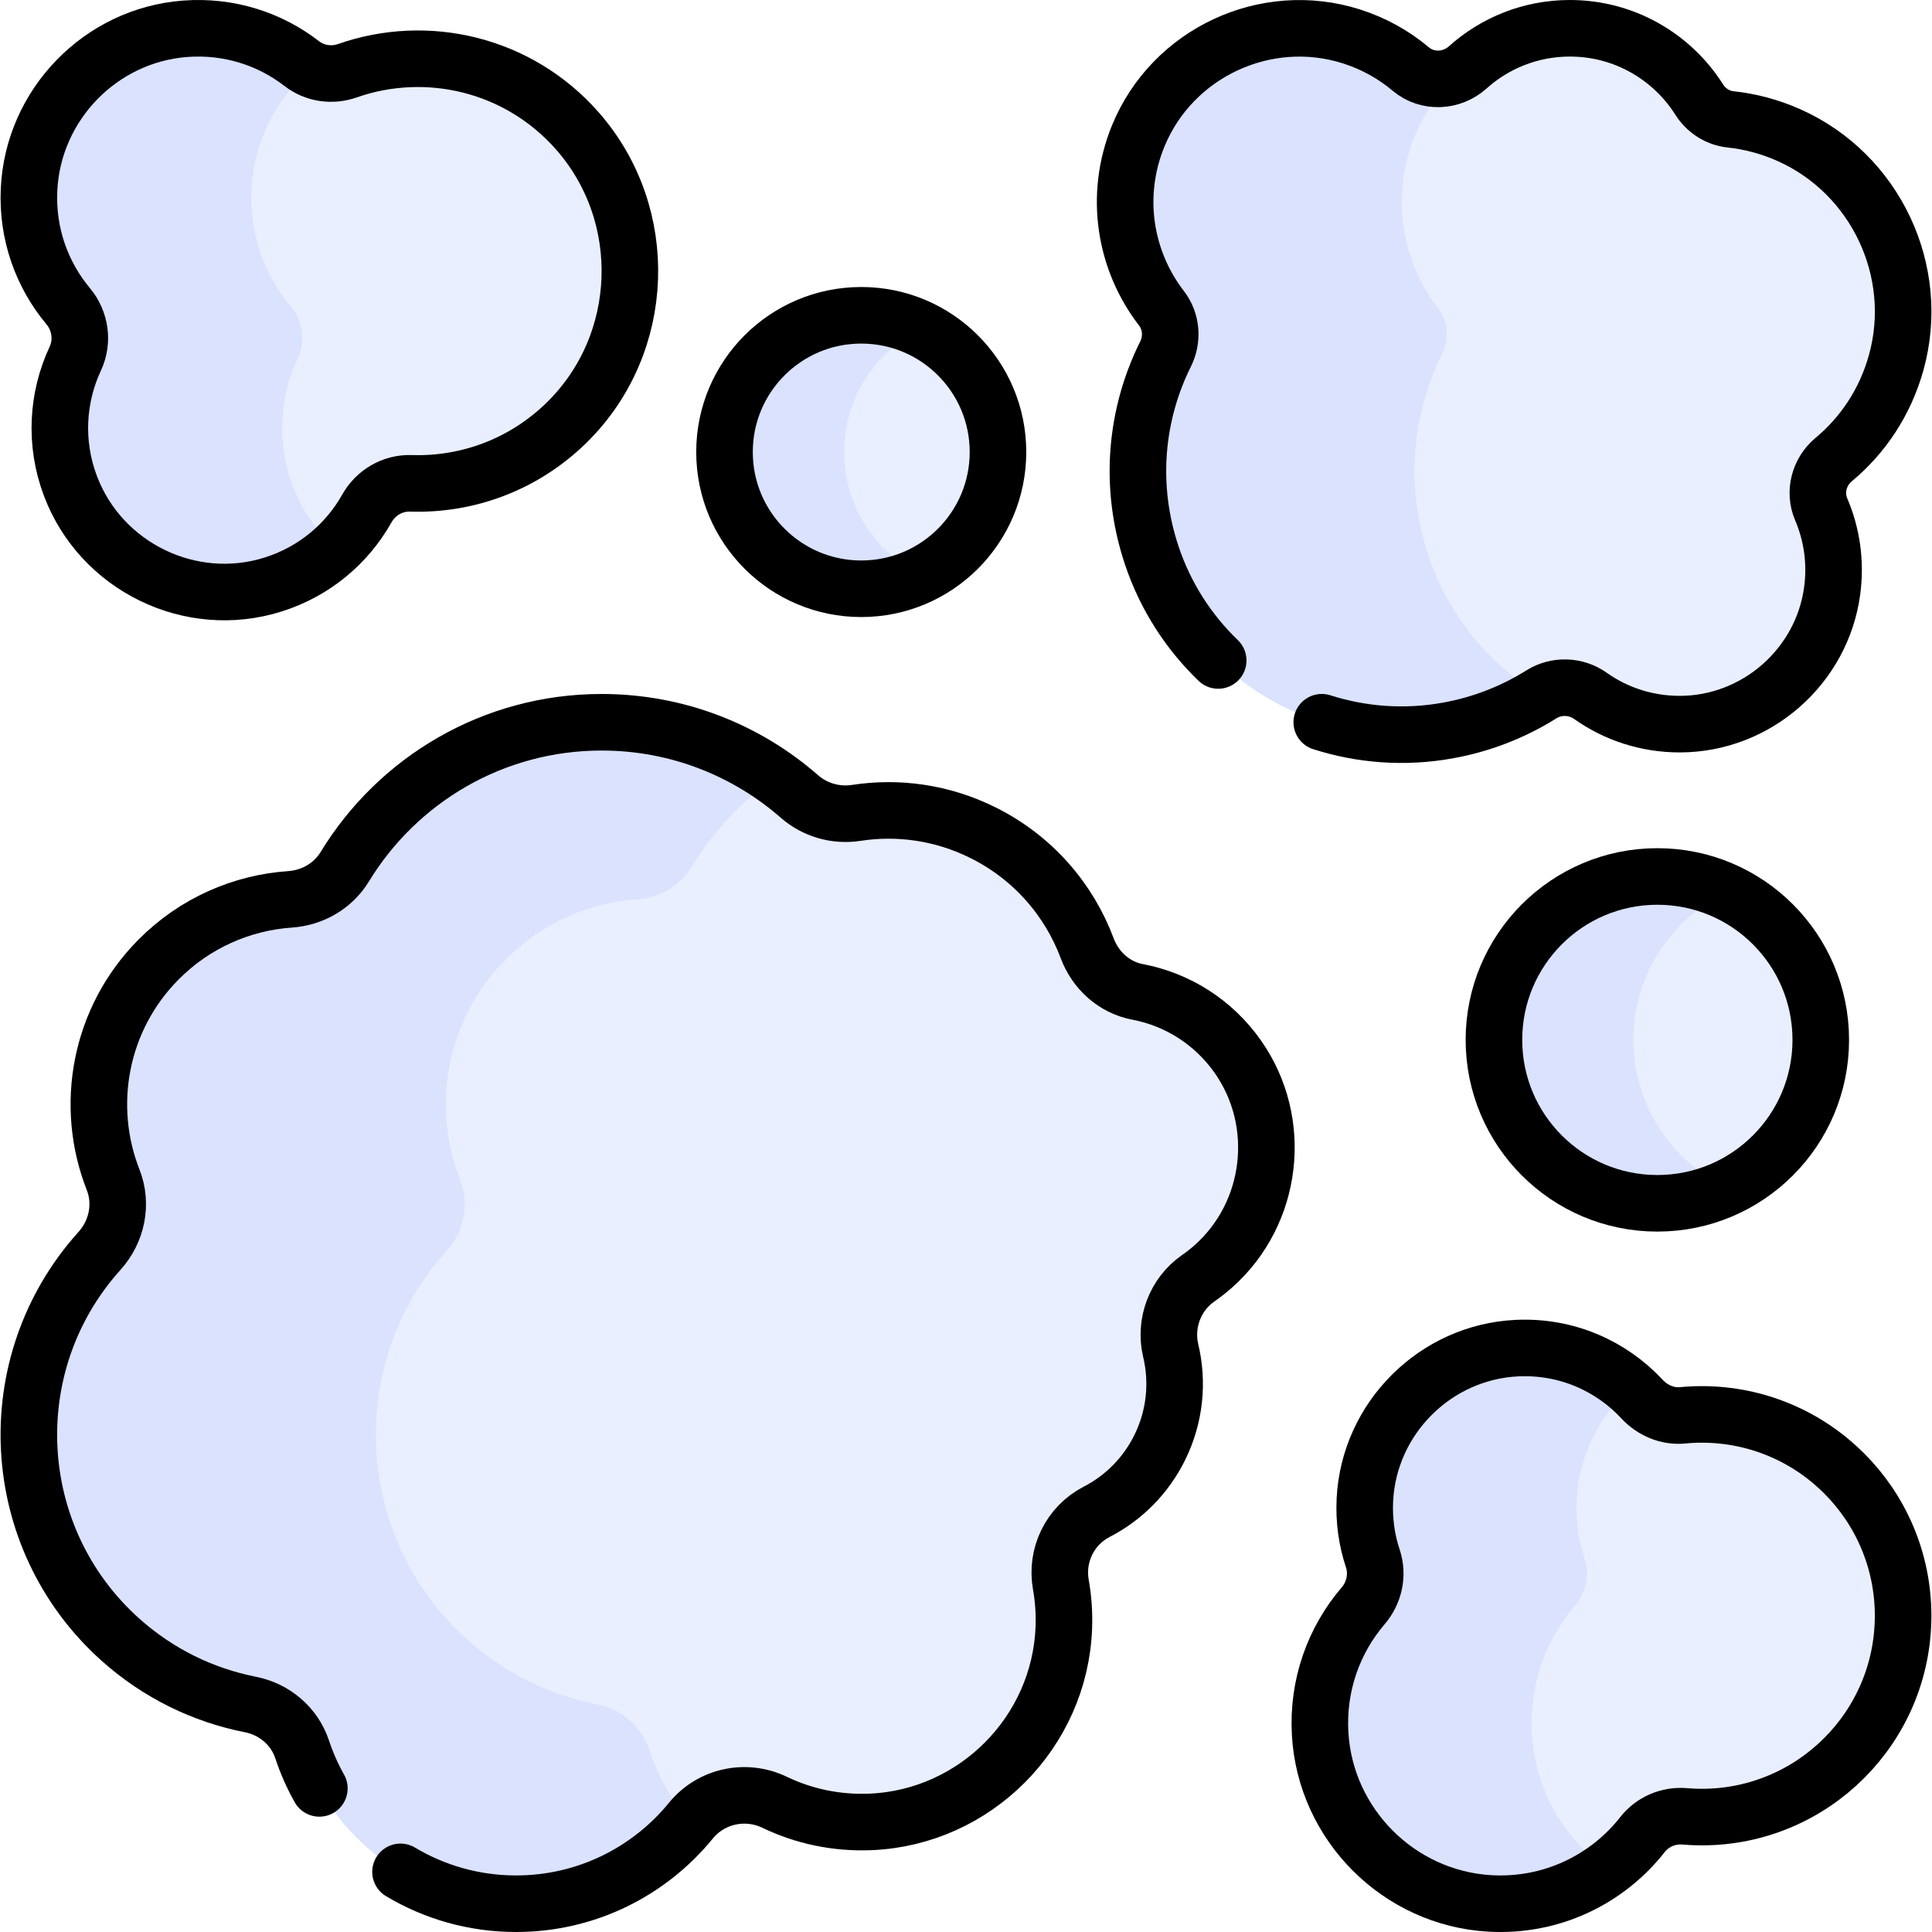
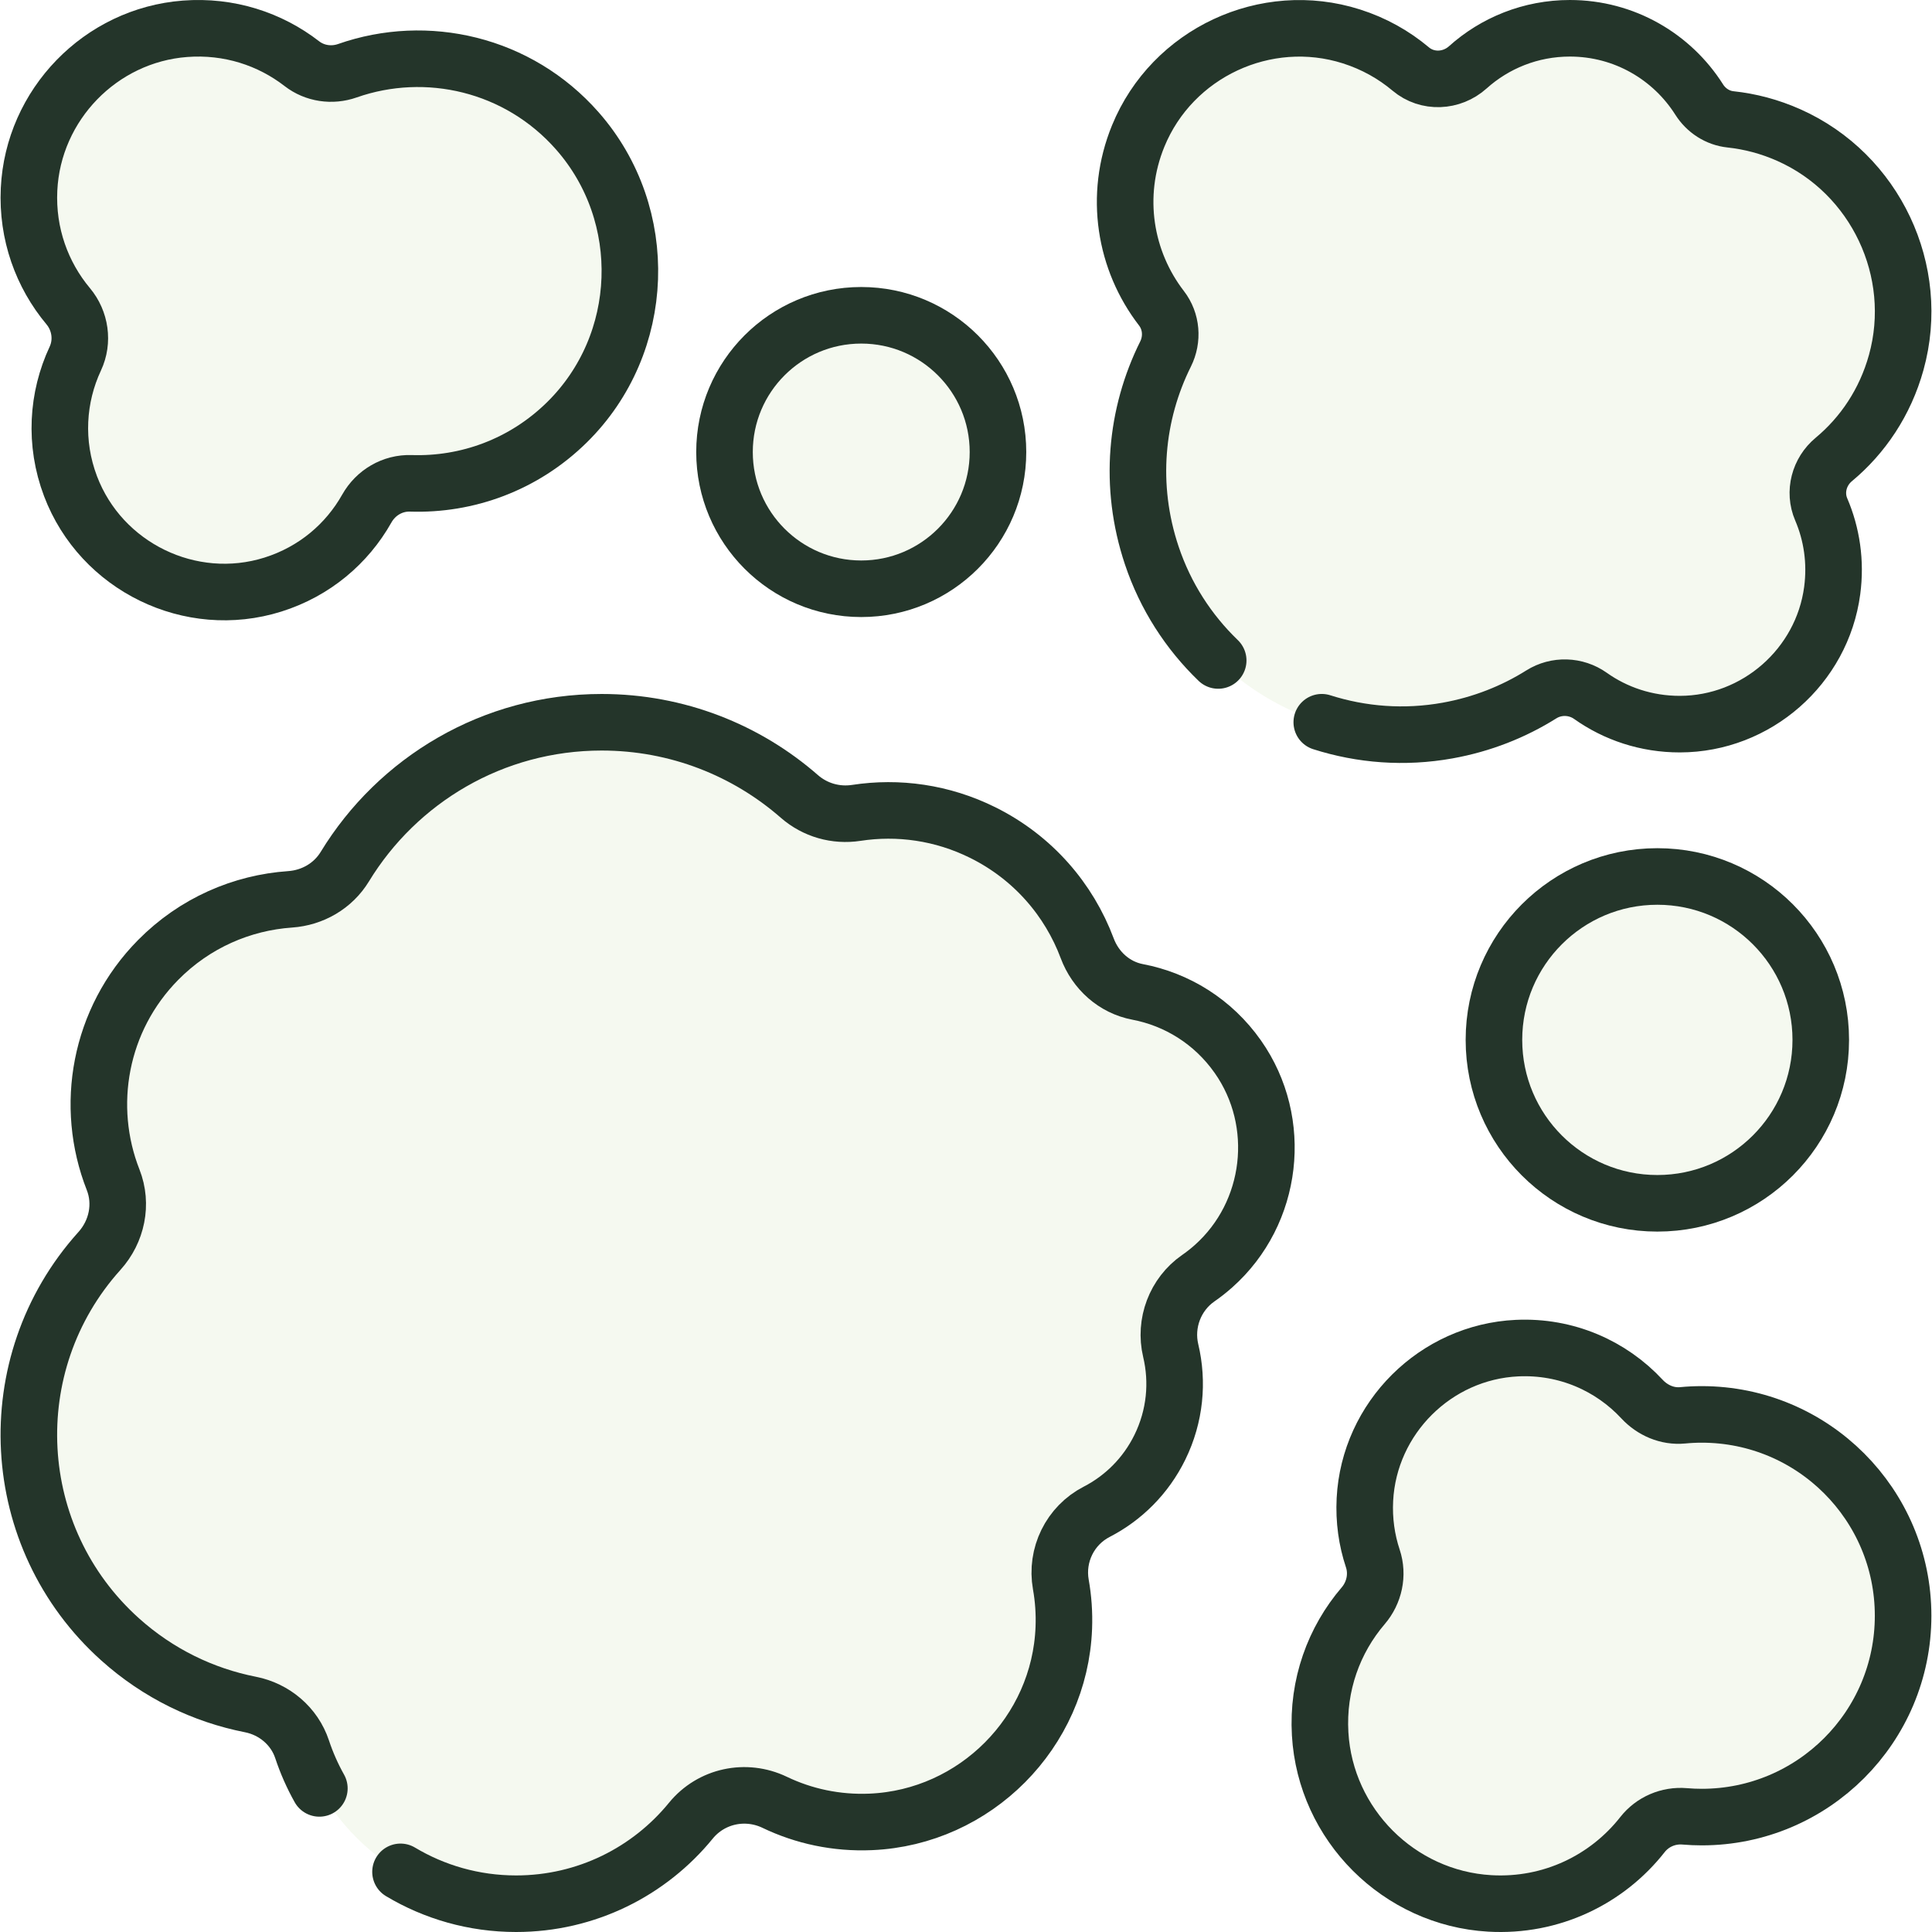
- <svg xmlns="http://www.w3.org/2000/svg" version="1.1" id="Capa_1" x="0px" y="0px" viewBox="0 0 512.312 512.312" style="enable-background:new 0 0 512.312 512.312;" xml:space="preserve" width="512" height="512">
+ <svg xmlns="http://www.w3.org/2000/svg" fill="#24352a" version="1.1" id="Capa_1" x="0px" y="0px" viewBox="0 0 512.312 512.312" style="enable-background:new 0 0 512.312 512.312;" xml:space="preserve" width="512" height="512">
  <g>
    <g>
-       <path style="fill:#E9EFFF;" d="M153.106,34.72c-15.679-17.835-40.001-23.332-60.985-15.966c-4.1,1.439-8.649,0.782-12.085-1.877    C71.59,10.34,60.756,6.743,49.059,7.634C26.652,9.343,8.78,27.771,7.703,50.218c-0.566,11.81,3.434,22.673,10.384,30.988    c3.234,3.869,4.02,9.307,1.884,13.876c-4.798,10.263-5.613,22.381-1.271,33.838c8.112,21.403,31.841,32.958,53.676,26.091    c11.062-3.479,19.674-10.89,24.887-20.15c2.383-4.233,6.834-6.855,11.69-6.695c14.84,0.489,29.885-4.85,41.404-16.199    C171.479,91.159,172.683,56.989,153.106,34.72z" />
-       <path style="fill:#DAE2FE;" d="M77.666,128.92c-4.342-11.457-3.527-23.575,1.271-33.838c2.136-4.568,1.35-10.006-1.884-13.876    c-6.95-8.315-10.95-19.178-10.384-30.988c0.609-12.694,6.591-24.099,15.724-31.926c-0.824-0.385-1.62-0.844-2.358-1.415    C71.59,10.34,60.756,6.743,49.059,7.634C26.652,9.343,8.78,27.771,7.703,50.218c-0.566,11.81,3.434,22.673,10.384,30.988    c3.234,3.869,4.02,9.307,1.884,13.876c-4.798,10.263-5.614,22.381-1.271,33.838c8.112,21.403,31.841,32.958,53.676,26.091    c6.386-2.008,11.949-5.333,16.52-9.562C84.041,141.006,80.13,135.421,77.666,128.92z" />
-       <path style="fill:#E9EFFF;" d="M474.374,35.831c-5.078-2.263-10.298-3.628-15.499-4.182c-3.418-0.364-6.456-2.347-8.294-5.251    C443.391,15.043,430.724,7.5,416.289,7.5c-10.406,0-19.894,3.92-27.074,10.361c-4.283,3.843-10.727,4.142-15.13,0.437    c-4.478-3.768-9.762-6.747-15.718-8.642c-22.7-7.223-47.511,4.354-56.542,26.397c-6.518,15.91-3.512,33.148,6.159,45.684    c2.686,3.481,3.049,8.203,1.089,12.138c-7.919,15.901-9.861,34.89-3.65,53.434c10.926,32.62,44.574,52.502,78.432,46.411    c9.152-1.646,17.514-4.975,24.862-9.588c3.998-2.51,9.165-2.344,13.016,0.386c6.661,4.721,14.826,7.514,23.738,7.501    c20.288-0.03,37.701-15.3,40.376-35.412c1.017-7.647-0.121-15.016-2.917-21.542c-1.979-4.62-0.546-9.994,3.318-13.208    c7.705-6.408,13.647-15.177,16.579-25.751C509.543,71.897,497.322,46.058,474.374,35.831z" />
+       <path style="fill:#f5f9f0;" d="M153.106,34.72c-15.679-17.835-40.001-23.332-60.985-15.966c-4.1,1.439-8.649,0.782-12.085-1.877    C71.59,10.34,60.756,6.743,49.059,7.634C26.652,9.343,8.78,27.771,7.703,50.218c-0.566,11.81,3.434,22.673,10.384,30.988    c3.234,3.869,4.02,9.307,1.884,13.876c-4.798,10.263-5.613,22.381-1.271,33.838c8.112,21.403,31.841,32.958,53.676,26.091    c11.062-3.479,19.674-10.89,24.887-20.15c2.383-4.233,6.834-6.855,11.69-6.695c14.84,0.489,29.885-4.85,41.404-16.199    C171.479,91.159,172.683,56.989,153.106,34.72z" />
+       <path style="fill:#f5f9f0;" d="M77.666,128.92c-4.342-11.457-3.527-23.575,1.271-33.838c2.136-4.568,1.35-10.006-1.884-13.876    c-6.95-8.315-10.95-19.178-10.384-30.988c0.609-12.694,6.591-24.099,15.724-31.926c-0.824-0.385-1.62-0.844-2.358-1.415    C71.59,10.34,60.756,6.743,49.059,7.634C26.652,9.343,8.78,27.771,7.703,50.218c-0.566,11.81,3.434,22.673,10.384,30.988    c3.234,3.869,4.02,9.307,1.884,13.876c-4.798,10.263-5.614,22.381-1.271,33.838c8.112,21.403,31.841,32.958,53.676,26.091    c6.386-2.008,11.949-5.333,16.52-9.562C84.041,141.006,80.13,135.421,77.666,128.92z" />
+       <path style="fill:#f5f9f0;" d="M474.374,35.831c-5.078-2.263-10.298-3.628-15.499-4.182c-3.418-0.364-6.456-2.347-8.294-5.251    C443.391,15.043,430.724,7.5,416.289,7.5c-10.406,0-19.894,3.92-27.074,10.361c-4.283,3.843-10.727,4.142-15.13,0.437    c-4.478-3.768-9.762-6.747-15.718-8.642c-22.7-7.223-47.511,4.354-56.542,26.397c-6.518,15.91-3.512,33.148,6.159,45.684    c2.686,3.481,3.049,8.203,1.089,12.138c-7.919,15.901-9.861,34.89-3.65,53.434c10.926,32.62,44.574,52.502,78.432,46.411    c9.152-1.646,17.514-4.975,24.862-9.588c3.998-2.51,9.165-2.344,13.016,0.386c6.661,4.721,14.826,7.514,23.738,7.501    c20.288-0.03,37.701-15.3,40.376-35.412c1.017-7.647-0.121-15.016-2.917-21.542c-1.979-4.62-0.546-9.994,3.318-13.208    c7.705-6.408,13.647-15.177,16.579-25.751C509.543,71.897,497.322,46.058,474.374,35.831z" />
      <g>
-         <path style="fill:#DAE2FE;" d="M378.756,147.31c-6.211-18.543-4.27-37.533,3.65-53.434c1.96-3.936,1.597-8.657-1.089-12.138     c-9.671-12.536-12.677-29.775-6.159-45.684c2.65-6.469,6.667-12.027,11.583-16.483c-4.043,2.108-9.038,1.773-12.656-1.272     c-4.478-3.768-9.762-6.747-15.718-8.643c-22.7-7.223-47.511,4.354-56.542,26.397c-6.518,15.91-3.512,33.148,6.159,45.684     c2.686,3.481,3.049,8.203,1.089,12.138c-7.919,15.901-9.861,34.89-3.65,53.434c10.926,32.62,44.574,52.502,78.432,46.411     c8.987-1.617,17.206-4.863,24.457-9.347C394.805,176.059,384.08,163.203,378.756,147.31z" />
+         <path style="fill:#f5f9f0;" d="M378.756,147.31c-6.211-18.543-4.27-37.533,3.65-53.434c1.96-3.936,1.597-8.657-1.089-12.138     c-9.671-12.536-12.677-29.775-6.159-45.684c2.65-6.469,6.667-12.027,11.583-16.483c-4.043,2.108-9.038,1.773-12.656-1.272     c-4.478-3.768-9.762-6.747-15.718-8.643c-22.7-7.223-47.511,4.354-56.542,26.397c-6.518,15.91-3.512,33.148,6.159,45.684     c2.686,3.481,3.049,8.203,1.089,12.138c-7.919,15.901-9.861,34.89-3.65,53.434c10.926,32.62,44.574,52.502,78.432,46.411     c8.987-1.617,17.206-4.863,24.457-9.347C394.805,176.059,384.08,163.203,378.756,147.31z" />
      </g>
-       <path style="fill:#E9EFFF;" d="M328.246,280.221c-6.606-9.408-16.257-15.235-26.594-17.2c-6.184-1.176-11.144-5.656-13.351-11.551    c-4.83-12.899-14.365-24.067-27.674-30.68c-10.796-5.365-22.482-6.937-33.556-5.237c-5.45,0.837-10.949-0.738-15.102-4.366    c-14.016-12.245-32.356-19.664-52.43-19.664c-28.859,0-54.12,15.341-68.113,38.305c-3.108,5.1-8.545,8.238-14.503,8.651    c-12.762,0.885-25.264,6.235-34.964,16.048c-15.659,15.842-19.622,38.854-11.957,58.328c2.535,6.441,1.009,13.708-3.624,18.852    c-0.029,0.032-0.057,0.063-0.085,0.095c-26.885,29.954-24.396,76.031,5.558,102.915c10.127,9.089,22.097,14.819,34.544,17.266    c6.359,1.25,11.673,5.735,13.714,11.885c7.893,23.785,30.31,40.944,56.745,40.944c18.688,0,35.369-8.575,46.332-22.004    c5.398-6.612,14.551-8.571,22.247-4.88c7.669,3.679,16.348,5.586,25.512,5.186c27.678-1.208,50.089-23.758,51.148-51.442    c0.151-3.937-0.127-7.783-0.787-11.496c-1.391-7.818,2.446-15.65,9.504-19.289c7.034-3.628,13.006-9.464,16.759-17.116    c4.06-8.279,4.849-17.309,2.872-25.63c-1.723-7.252,1.173-14.936,7.296-19.186c1.39-0.965,2.74-2.025,4.041-3.181    C337.63,321.686,340.433,297.578,328.246,280.221z" />
-       <path style="fill:#DAE2FE;" d="M172.119,463.869c-2.041-6.151-7.356-10.635-13.714-11.885    c-12.448-2.447-24.418-8.177-34.544-17.266c-29.954-26.885-32.442-72.961-5.558-102.915c0.028-0.032,0.057-0.063,0.085-0.095    c4.633-5.143,6.159-12.41,3.624-18.852c-7.665-19.474-3.702-42.486,11.957-58.328c9.7-9.814,22.203-15.163,34.964-16.048    c5.958-0.413,11.395-3.551,14.503-8.651c5.681-9.323,13.219-17.39,22.101-23.683c-12.999-9.201-28.862-14.622-45.999-14.622    c-28.859,0-54.12,15.341-68.113,38.305c-3.108,5.1-8.545,8.238-14.503,8.651c-12.762,0.885-25.264,6.235-34.964,16.048    c-15.659,15.842-19.622,38.854-11.957,58.328c2.535,6.441,1.009,13.708-3.624,18.852c-0.029,0.032-0.057,0.063-0.085,0.095    c-26.885,29.954-24.396,76.031,5.558,102.915c10.127,9.089,22.097,14.819,34.544,17.266c6.359,1.25,11.673,5.735,13.714,11.885    c7.893,23.785,30.31,40.944,56.745,40.944c18.509,0,35.041-8.419,46.007-21.627C178.166,477.529,174.486,471,172.119,463.869z" />
-       <circle style="fill:#E9EFFF;" cx="228.377" cy="119.865" r="36.258" />
-       <path style="fill:#DAE2FE;" d="M223.84,119.865c0-14.336,8.322-26.726,20.398-32.61c-4.791-2.335-10.172-3.648-15.86-3.648    c-20.024,0-36.258,16.233-36.258,36.258s16.233,36.258,36.258,36.258c5.688,0,11.069-1.313,15.86-3.648    C232.162,146.592,223.84,134.202,223.84,119.865z" />
-       <path style="fill:#E9EFFF;" d="M451.261,375.061c-1.712,0-3.404,0.083-5.073,0.244c-4.066,0.391-8.004-1.324-10.785-4.316    c-8.174-8.795-20.032-14.117-33.121-13.506c-21.621,1.01-39.227,18.522-40.348,40.137c-0.285,5.49,0.476,10.765,2.099,15.646    c1.436,4.318,0.403,9.088-2.556,12.545c-7.733,9.034-12.164,20.977-11.41,33.966c1.396,24.073,20.888,43.561,44.961,44.954    c16.442,0.951,31.208-6.404,40.513-18.253c2.667-3.396,6.889-5.201,11.19-4.832c1.493,0.128,3.004,0.194,4.53,0.194    c29.486,0,53.389-23.903,53.389-53.389C504.65,398.964,480.747,375.061,451.261,375.061z" />
-       <path style="fill:#DAE2FE;" d="M406.206,459.776c-0.753-12.988,3.677-24.932,11.41-33.966c2.959-3.457,3.992-8.226,2.556-12.545    c-1.623-4.882-2.384-10.157-2.099-15.646c0.607-11.705,6.055-22.2,14.35-29.529c-7.954-7.041-18.563-11.148-30.141-10.608    c-21.621,1.01-39.227,18.522-40.348,40.137c-0.285,5.49,0.476,10.765,2.099,15.646c1.436,4.318,0.403,9.088-2.556,12.545    c-7.733,9.034-12.164,20.977-11.41,33.966c1.396,24.073,20.888,43.561,44.961,44.954c11.59,0.67,22.337-2.799,30.936-9.048    C414.678,487.478,407.059,474.488,406.206,459.776z" />
-       <circle style="fill:#E9EFFF;" cx="439.484" cy="275.749" r="43.333" />
-       <path style="fill:#DAE2FE;" d="M433.121,275.749c0-17.319,10.163-32.259,24.848-39.196c-5.608-2.649-11.872-4.137-18.486-4.137    c-23.932,0-43.333,19.401-43.333,43.333s19.401,43.333,43.333,43.333c6.614,0,12.878-1.488,18.486-4.137    C443.284,308.007,433.121,293.067,433.121,275.749z" />
+       <path style="fill:#f5f9f0;" d="M328.246,280.221c-6.606-9.408-16.257-15.235-26.594-17.2c-6.184-1.176-11.144-5.656-13.351-11.551    c-4.83-12.899-14.365-24.067-27.674-30.68c-10.796-5.365-22.482-6.937-33.556-5.237c-5.45,0.837-10.949-0.738-15.102-4.366    c-14.016-12.245-32.356-19.664-52.43-19.664c-28.859,0-54.12,15.341-68.113,38.305c-3.108,5.1-8.545,8.238-14.503,8.651    c-12.762,0.885-25.264,6.235-34.964,16.048c-15.659,15.842-19.622,38.854-11.957,58.328c2.535,6.441,1.009,13.708-3.624,18.852    c-0.029,0.032-0.057,0.063-0.085,0.095c-26.885,29.954-24.396,76.031,5.558,102.915c10.127,9.089,22.097,14.819,34.544,17.266    c6.359,1.25,11.673,5.735,13.714,11.885c7.893,23.785,30.31,40.944,56.745,40.944c18.688,0,35.369-8.575,46.332-22.004    c5.398-6.612,14.551-8.571,22.247-4.88c7.669,3.679,16.348,5.586,25.512,5.186c27.678-1.208,50.089-23.758,51.148-51.442    c0.151-3.937-0.127-7.783-0.787-11.496c-1.391-7.818,2.446-15.65,9.504-19.289c7.034-3.628,13.006-9.464,16.759-17.116    c4.06-8.279,4.849-17.309,2.872-25.63c-1.723-7.252,1.173-14.936,7.296-19.186c1.39-0.965,2.74-2.025,4.041-3.181    C337.63,321.686,340.433,297.578,328.246,280.221z" />
+       <path style="fill:#f5f9f0;" d="M172.119,463.869c-2.041-6.151-7.356-10.635-13.714-11.885    c-12.448-2.447-24.418-8.177-34.544-17.266c-29.954-26.885-32.442-72.961-5.558-102.915c0.028-0.032,0.057-0.063,0.085-0.095    c4.633-5.143,6.159-12.41,3.624-18.852c-7.665-19.474-3.702-42.486,11.957-58.328c9.7-9.814,22.203-15.163,34.964-16.048    c5.958-0.413,11.395-3.551,14.503-8.651c5.681-9.323,13.219-17.39,22.101-23.683c-12.999-9.201-28.862-14.622-45.999-14.622    c-28.859,0-54.12,15.341-68.113,38.305c-3.108,5.1-8.545,8.238-14.503,8.651c-12.762,0.885-25.264,6.235-34.964,16.048    c-15.659,15.842-19.622,38.854-11.957,58.328c2.535,6.441,1.009,13.708-3.624,18.852c-0.029,0.032-0.057,0.063-0.085,0.095    c-26.885,29.954-24.396,76.031,5.558,102.915c10.127,9.089,22.097,14.819,34.544,17.266c6.359,1.25,11.673,5.735,13.714,11.885    c7.893,23.785,30.31,40.944,56.745,40.944c18.509,0,35.041-8.419,46.007-21.627C178.166,477.529,174.486,471,172.119,463.869z" />
+       <circle style="fill:#f5f9f0;" cx="228.377" cy="119.865" r="36.258" />
+       <path style="fill:#f5f9f0;" d="M223.84,119.865c0-14.336,8.322-26.726,20.398-32.61c-4.791-2.335-10.172-3.648-15.86-3.648    c-20.024,0-36.258,16.233-36.258,36.258s16.233,36.258,36.258,36.258c5.688,0,11.069-1.313,15.86-3.648    C232.162,146.592,223.84,134.202,223.84,119.865z" />
+       <path style="fill:#f5f9f0;" d="M451.261,375.061c-1.712,0-3.404,0.083-5.073,0.244c-4.066,0.391-8.004-1.324-10.785-4.316    c-8.174-8.795-20.032-14.117-33.121-13.506c-21.621,1.01-39.227,18.522-40.348,40.137c-0.285,5.49,0.476,10.765,2.099,15.646    c1.436,4.318,0.403,9.088-2.556,12.545c-7.733,9.034-12.164,20.977-11.41,33.966c1.396,24.073,20.888,43.561,44.961,44.954    c16.442,0.951,31.208-6.404,40.513-18.253c2.667-3.396,6.889-5.201,11.19-4.832c1.493,0.128,3.004,0.194,4.53,0.194    c29.486,0,53.389-23.903,53.389-53.389C504.65,398.964,480.747,375.061,451.261,375.061z" />
+       <path style="fill:#f5f9f0;" d="M406.206,459.776c-0.753-12.988,3.677-24.932,11.41-33.966c2.959-3.457,3.992-8.226,2.556-12.545    c-1.623-4.882-2.384-10.157-2.099-15.646c0.607-11.705,6.055-22.2,14.35-29.529c-7.954-7.041-18.563-11.148-30.141-10.608    c-21.621,1.01-39.227,18.522-40.348,40.137c-0.285,5.49,0.476,10.765,2.099,15.646c1.436,4.318,0.403,9.088-2.556,12.545    c-7.733,9.034-12.164,20.977-11.41,33.966c1.396,24.073,20.888,43.561,44.961,44.954c11.59,0.67,22.337-2.799,30.936-9.048    C414.678,487.478,407.059,474.488,406.206,459.776z" />
+       <circle style="fill:#f5f9f0;" cx="439.484" cy="275.749" r="43.333" />
+       <path style="fill:#f5f9f0;" d="M433.121,275.749c0-17.319,10.163-32.259,24.848-39.196c-5.608-2.649-11.872-4.137-18.486-4.137    c-23.932,0-43.333,19.401-43.333,43.333s19.401,43.333,43.333,43.333c6.614,0,12.878-1.488,18.486-4.137    C443.284,308.007,433.121,293.067,433.121,275.749z" />
    </g>
    <g>
-       <path style="fill:none;stroke:#000000;stroke-width:15;stroke-linecap:round;stroke-linejoin:round;stroke-miterlimit:10;" d="    M153.106,34.72c-15.679-17.835-40.001-23.332-60.985-15.966c-4.1,1.439-8.649,0.782-12.085-1.877    C71.59,10.34,60.756,6.743,49.059,7.634C26.652,9.343,8.78,27.771,7.703,50.218c-0.566,11.81,3.434,22.673,10.384,30.988    c3.234,3.869,4.02,9.307,1.884,13.876c-4.798,10.263-5.613,22.381-1.271,33.838c8.112,21.403,31.841,32.958,53.676,26.091    c11.062-3.479,19.674-10.89,24.887-20.15c2.383-4.233,6.834-6.855,11.69-6.695c14.84,0.489,29.885-4.85,41.404-16.199    C171.479,91.159,172.683,56.989,153.106,34.72z" />
-       <path style="fill:none;stroke:#000000;stroke-width:15;stroke-linecap:round;stroke-linejoin:round;stroke-miterlimit:10;" d="    M350.497,191.517c10.518,3.356,21.926,4.261,33.358,2.204c9.152-1.646,17.514-4.975,24.862-9.588    c3.998-2.51,9.165-2.344,13.016,0.386c6.661,4.721,14.826,7.514,23.738,7.501c20.288-0.03,37.701-15.3,40.376-35.412    c1.017-7.647-0.121-15.016-2.917-21.542c-1.979-4.62-0.546-9.994,3.318-13.208c7.705-6.408,13.647-15.177,16.579-25.751    c6.715-24.21-5.507-50.049-28.455-60.275c-5.078-2.263-10.298-3.628-15.499-4.182c-3.418-0.364-6.456-2.347-8.294-5.251    C443.391,15.043,430.724,7.5,416.289,7.5c-10.406,0-19.894,3.92-27.074,10.361c-4.283,3.843-10.727,4.142-15.13,0.437    c-4.478-3.768-9.762-6.747-15.718-8.642c-22.7-7.223-47.511,4.354-56.542,26.397c-6.518,15.91-3.512,33.148,6.159,45.684    c2.686,3.481,3.049,8.203,1.089,12.138c-7.919,15.901-9.861,34.89-3.65,53.434c3.633,10.847,9.779,20.285,17.609,27.829" />
-       <path style="fill:none;stroke:#000000;stroke-width:15;stroke-linecap:round;stroke-linejoin:round;stroke-miterlimit:10;" d="    M106.203,496.365c8.961,5.364,19.445,8.447,30.651,8.447c18.688,0,35.369-8.575,46.332-22.004    c5.398-6.612,14.551-8.571,22.247-4.88c7.669,3.679,16.348,5.586,25.512,5.186c27.678-1.208,50.089-23.758,51.148-51.442    c0.151-3.937-0.127-7.783-0.787-11.496c-1.391-7.818,2.446-15.65,9.504-19.289c7.034-3.628,13.006-9.464,16.759-17.116    c4.06-8.279,4.849-17.309,2.872-25.63c-1.723-7.252,1.173-14.936,7.296-19.186c1.39-0.965,2.74-2.025,4.041-3.181    c15.852-14.089,18.655-38.197,6.468-55.553c-6.606-9.408-16.257-15.235-26.594-17.2c-6.184-1.176-11.144-5.656-13.351-11.551    c-4.83-12.899-14.365-24.067-27.674-30.68c-10.796-5.365-22.482-6.937-33.556-5.237c-5.45,0.837-10.949-0.738-15.102-4.366    c-14.016-12.245-32.356-19.664-52.43-19.664c-28.859,0-54.12,15.341-68.113,38.305c-3.108,5.1-8.545,8.238-14.503,8.651    c-12.762,0.885-25.264,6.235-34.964,16.048c-15.659,15.842-19.622,38.854-11.957,58.328c2.535,6.441,1.009,13.708-3.624,18.852    c-0.029,0.032-0.057,0.063-0.085,0.095c-26.885,29.954-24.396,76.031,5.558,102.915c10.127,9.089,22.097,14.819,34.544,17.266    c6.359,1.25,11.673,5.735,13.714,11.885c1.202,3.621,2.74,7.088,4.577,10.364" />
-       <circle style="fill:none;stroke:#000000;stroke-width:15;stroke-linecap:round;stroke-linejoin:round;stroke-miterlimit:10;" cx="228.377" cy="119.865" r="36.258" />
-       <path style="fill:none;stroke:#000000;stroke-width:15;stroke-linecap:round;stroke-linejoin:round;stroke-miterlimit:10;" d="    M451.261,375.061c-1.712,0-3.404,0.083-5.073,0.244c-4.066,0.391-8.004-1.324-10.785-4.316    c-8.174-8.795-20.032-14.117-33.121-13.506c-21.621,1.01-39.227,18.522-40.348,40.137c-0.285,5.49,0.476,10.765,2.099,15.646    c1.436,4.318,0.403,9.088-2.556,12.545c-7.733,9.034-12.164,20.977-11.41,33.966c1.396,24.073,20.888,43.561,44.961,44.954    c16.442,0.951,31.208-6.404,40.513-18.253c2.667-3.396,6.889-5.201,11.19-4.832c1.493,0.128,3.004,0.194,4.53,0.194    c29.486,0,53.389-23.903,53.389-53.389C504.65,398.964,480.747,375.061,451.261,375.061z" />
-       <circle style="fill:none;stroke:#000000;stroke-width:15;stroke-linecap:round;stroke-linejoin:round;stroke-miterlimit:10;" cx="439.484" cy="275.749" r="43.333" />
+       <path style="fill:none;stroke:#24352a;stroke-width:15;stroke-linecap:round;stroke-linejoin:round;stroke-miterlimit:10;" d="    M153.106,34.72c-15.679-17.835-40.001-23.332-60.985-15.966c-4.1,1.439-8.649,0.782-12.085-1.877    C71.59,10.34,60.756,6.743,49.059,7.634C26.652,9.343,8.78,27.771,7.703,50.218c-0.566,11.81,3.434,22.673,10.384,30.988    c3.234,3.869,4.02,9.307,1.884,13.876c-4.798,10.263-5.613,22.381-1.271,33.838c8.112,21.403,31.841,32.958,53.676,26.091    c11.062-3.479,19.674-10.89,24.887-20.15c2.383-4.233,6.834-6.855,11.69-6.695c14.84,0.489,29.885-4.85,41.404-16.199    C171.479,91.159,172.683,56.989,153.106,34.72z" />
+       <path style="fill:none;stroke:#24352a;stroke-width:15;stroke-linecap:round;stroke-linejoin:round;stroke-miterlimit:10;" d="    M350.497,191.517c10.518,3.356,21.926,4.261,33.358,2.204c9.152-1.646,17.514-4.975,24.862-9.588    c3.998-2.51,9.165-2.344,13.016,0.386c6.661,4.721,14.826,7.514,23.738,7.501c20.288-0.03,37.701-15.3,40.376-35.412    c1.017-7.647-0.121-15.016-2.917-21.542c-1.979-4.62-0.546-9.994,3.318-13.208c7.705-6.408,13.647-15.177,16.579-25.751    c6.715-24.21-5.507-50.049-28.455-60.275c-5.078-2.263-10.298-3.628-15.499-4.182c-3.418-0.364-6.456-2.347-8.294-5.251    C443.391,15.043,430.724,7.5,416.289,7.5c-10.406,0-19.894,3.92-27.074,10.361c-4.283,3.843-10.727,4.142-15.13,0.437    c-4.478-3.768-9.762-6.747-15.718-8.642c-22.7-7.223-47.511,4.354-56.542,26.397c-6.518,15.91-3.512,33.148,6.159,45.684    c2.686,3.481,3.049,8.203,1.089,12.138c-7.919,15.901-9.861,34.89-3.65,53.434c3.633,10.847,9.779,20.285,17.609,27.829" />
+       <path style="fill:none;stroke:#24352a;stroke-width:15;stroke-linecap:round;stroke-linejoin:round;stroke-miterlimit:10;" d="    M106.203,496.365c8.961,5.364,19.445,8.447,30.651,8.447c18.688,0,35.369-8.575,46.332-22.004    c5.398-6.612,14.551-8.571,22.247-4.88c7.669,3.679,16.348,5.586,25.512,5.186c27.678-1.208,50.089-23.758,51.148-51.442    c0.151-3.937-0.127-7.783-0.787-11.496c-1.391-7.818,2.446-15.65,9.504-19.289c7.034-3.628,13.006-9.464,16.759-17.116    c4.06-8.279,4.849-17.309,2.872-25.63c-1.723-7.252,1.173-14.936,7.296-19.186c1.39-0.965,2.74-2.025,4.041-3.181    c15.852-14.089,18.655-38.197,6.468-55.553c-6.606-9.408-16.257-15.235-26.594-17.2c-6.184-1.176-11.144-5.656-13.351-11.551    c-4.83-12.899-14.365-24.067-27.674-30.68c-10.796-5.365-22.482-6.937-33.556-5.237c-5.45,0.837-10.949-0.738-15.102-4.366    c-14.016-12.245-32.356-19.664-52.43-19.664c-28.859,0-54.12,15.341-68.113,38.305c-3.108,5.1-8.545,8.238-14.503,8.651    c-12.762,0.885-25.264,6.235-34.964,16.048c-15.659,15.842-19.622,38.854-11.957,58.328c2.535,6.441,1.009,13.708-3.624,18.852    c-0.029,0.032-0.057,0.063-0.085,0.095c-26.885,29.954-24.396,76.031,5.558,102.915c10.127,9.089,22.097,14.819,34.544,17.266    c6.359,1.25,11.673,5.735,13.714,11.885c1.202,3.621,2.74,7.088,4.577,10.364" />
+       <circle style="fill:none;stroke:#24352a;stroke-width:15;stroke-linecap:round;stroke-linejoin:round;stroke-miterlimit:10;" cx="228.377" cy="119.865" r="36.258" />
+       <path style="fill:none;stroke:#24352a;stroke-width:15;stroke-linecap:round;stroke-linejoin:round;stroke-miterlimit:10;" d="    M451.261,375.061c-1.712,0-3.404,0.083-5.073,0.244c-4.066,0.391-8.004-1.324-10.785-4.316    c-8.174-8.795-20.032-14.117-33.121-13.506c-21.621,1.01-39.227,18.522-40.348,40.137c-0.285,5.49,0.476,10.765,2.099,15.646    c1.436,4.318,0.403,9.088-2.556,12.545c-7.733,9.034-12.164,20.977-11.41,33.966c1.396,24.073,20.888,43.561,44.961,44.954    c16.442,0.951,31.208-6.404,40.513-18.253c2.667-3.396,6.889-5.201,11.19-4.832c1.493,0.128,3.004,0.194,4.53,0.194    c29.486,0,53.389-23.903,53.389-53.389C504.65,398.964,480.747,375.061,451.261,375.061z" />
+       <circle style="fill:none;stroke:#24352a;stroke-width:15;stroke-linecap:round;stroke-linejoin:round;stroke-miterlimit:10;" cx="439.484" cy="275.749" r="43.333" />
    </g>
  </g>
</svg>
